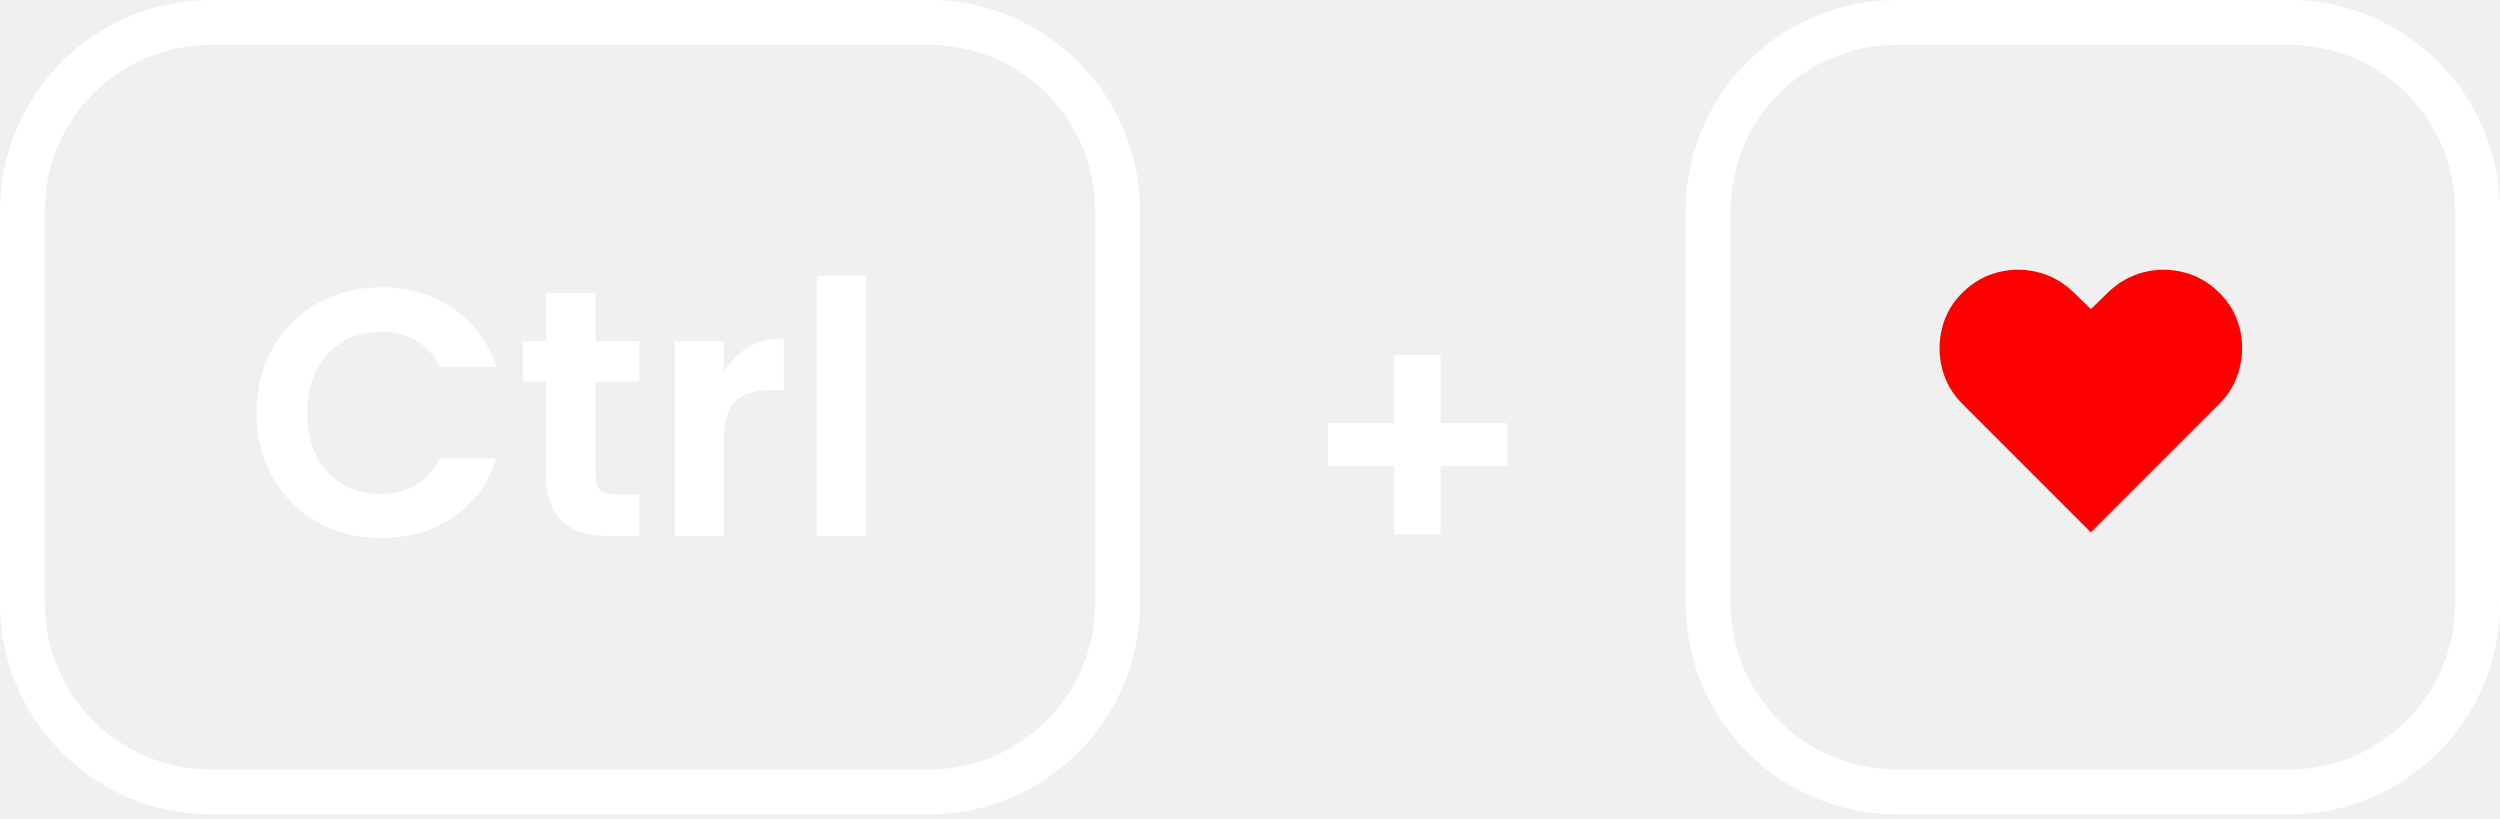
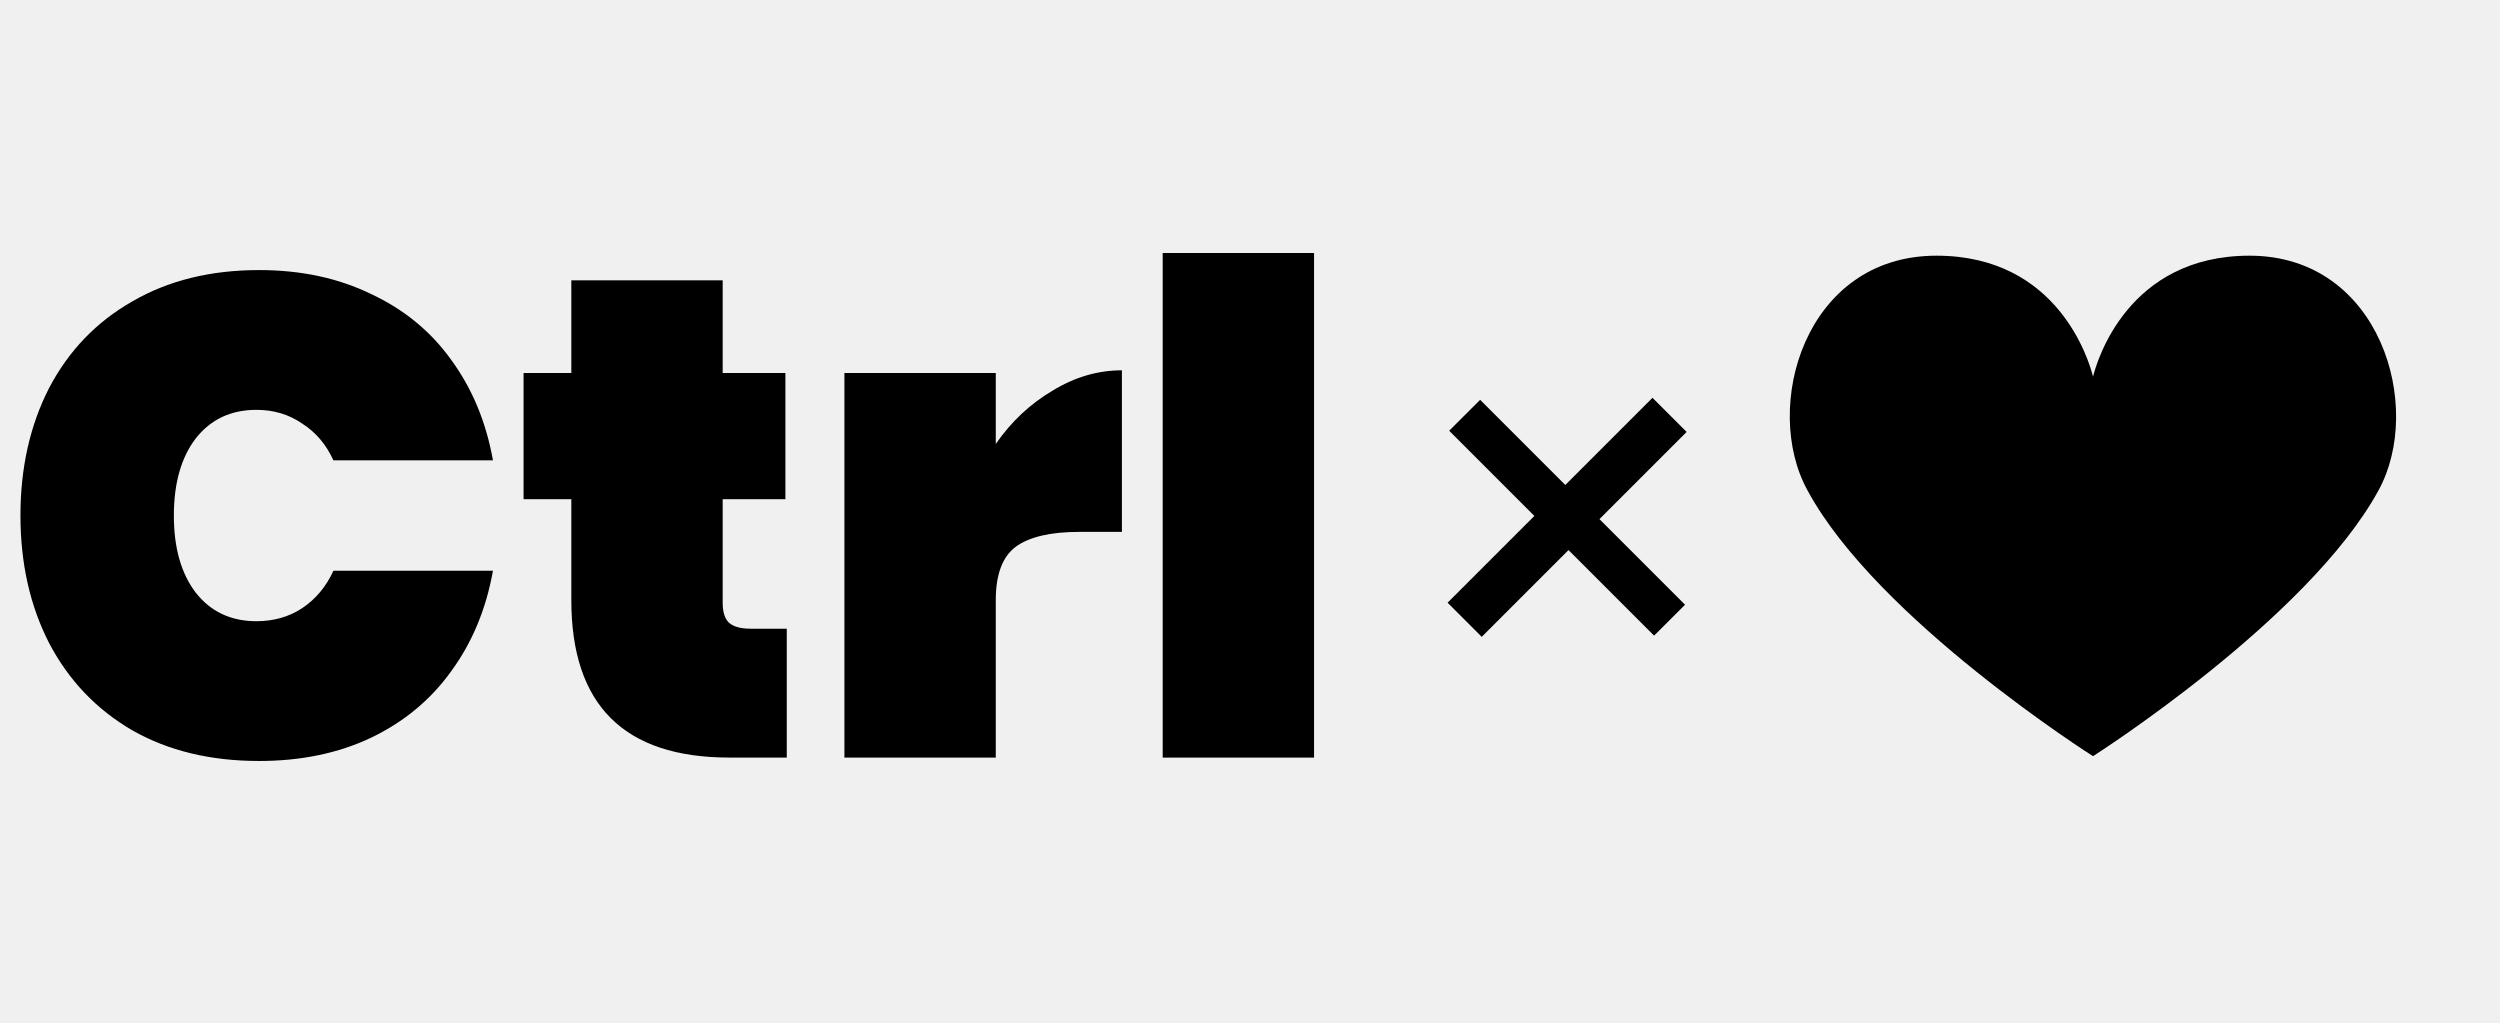
- <svg xmlns="http://www.w3.org/2000/svg" width="165" height="54" viewBox="0 0 165 54" fill="none">
-   <path d="M137.996 35.135L129.524 26.663C128.849 25.987 128.398 25.201 128.173 24.306C127.953 23.41 127.956 22.52 128.181 21.636C128.406 20.746 128.854 19.971 129.524 19.312C130.211 18.636 130.994 18.188 131.873 17.969C132.758 17.743 133.639 17.743 134.518 17.969C135.403 18.194 136.189 18.642 136.875 19.312L137.996 20.4L139.117 19.312C139.809 18.642 140.595 18.194 141.474 17.969C142.353 17.743 143.232 17.743 144.111 17.969C144.996 18.188 145.781 18.636 146.468 19.312C147.138 19.971 147.586 20.746 147.811 21.636C148.036 22.52 148.036 23.41 147.811 24.306C147.591 25.201 147.144 25.987 146.468 26.663L137.996 35.135Z" fill="#FF0000" />
-   <rect x="112.736" y="1.478" width="50.786" height="50.786" rx="12.446" stroke="white" stroke-width="2.956" />
-   <path d="M16.932 27.249C16.932 25.655 17.288 24.232 17.999 22.979C18.726 21.71 19.709 20.727 20.946 20.031C22.2 19.32 23.6 18.964 25.147 18.964C26.957 18.964 28.543 19.428 29.904 20.356C31.266 21.285 32.217 22.569 32.759 24.209H29.022C28.651 23.435 28.125 22.855 27.444 22.468C26.779 22.081 26.006 21.888 25.124 21.888C24.18 21.888 23.337 22.112 22.594 22.561C21.867 22.994 21.294 23.613 20.877 24.417C20.474 25.222 20.273 26.166 20.273 27.249C20.273 28.316 20.474 29.26 20.877 30.08C21.294 30.884 21.867 31.511 22.594 31.96C23.337 32.393 24.18 32.609 25.124 32.609C26.006 32.609 26.779 32.416 27.444 32.029C28.125 31.627 28.651 31.039 29.022 30.265H32.759C32.217 31.921 31.266 33.213 29.904 34.141C28.558 35.054 26.972 35.51 25.147 35.51C23.6 35.51 22.2 35.162 20.946 34.466C19.709 33.754 18.726 32.772 17.999 31.519C17.288 30.265 16.932 28.842 16.932 27.249ZM39.316 25.183V31.403C39.316 31.836 39.417 32.153 39.618 32.354C39.835 32.54 40.191 32.633 40.685 32.633H42.194V35.371H40.152C37.413 35.371 36.044 34.041 36.044 31.379V25.183H34.513V22.514H36.044V19.335H39.316V22.514H42.194V25.183H39.316ZM47.78 24.51C48.197 23.829 48.739 23.296 49.404 22.909C50.085 22.522 50.858 22.329 51.725 22.329V25.74H50.866C49.845 25.74 49.072 25.98 48.546 26.46C48.035 26.939 47.78 27.775 47.78 28.966V35.371H44.531V22.514H47.78V24.51ZM57.162 18.198V35.371H53.913V18.198H57.162Z" fill="white" />
-   <rect x="1.478" y="1.478" width="72.283" height="50.786" rx="12.446" stroke="white" stroke-width="2.956" />
-   <path d="M99.469 30.757H95.083V35.26H92.02V30.757H87.633V27.926H92.02V23.424H95.083V27.926H99.469V30.757Z" fill="white" />
+ <svg xmlns="http://www.w3.org/2000/svg" width="132" height="54" viewBox="0 0 132 54" fill="none">
+   <path d="M1.08 27.22C1.08 24.7 1.584 22.456 2.592 20.488C3.624 18.52 5.088 16.996 6.984 15.916C8.88 14.812 11.112 14.26 13.68 14.26C15.888 14.26 17.856 14.68 19.584 15.52C21.336 16.336 22.752 17.5 23.832 19.012C24.936 20.524 25.668 22.288 26.028 24.304H17.604C17.22 23.464 16.668 22.816 15.948 22.36C15.252 21.88 14.448 21.64 13.536 21.64C12.192 21.64 11.124 22.144 10.332 23.152C9.564 24.16 9.18 25.516 9.18 27.22C9.18 28.924 9.564 30.28 10.332 31.288C11.124 32.296 12.192 32.8 13.536 32.8C14.448 32.8 15.252 32.572 15.948 32.116C16.668 31.636 17.22 30.976 17.604 30.136H26.028C25.668 32.152 24.936 33.916 23.832 35.428C22.752 36.94 21.336 38.116 19.584 38.956C17.856 39.772 15.888 40.18 13.68 40.18C11.112 40.18 8.88 39.64 6.984 38.56C5.088 37.456 3.624 35.92 2.592 33.952C1.584 31.984 1.08 29.74 1.08 27.22ZM41.541 33.196V40H38.517C32.95 40 30.166 37.228 30.166 31.684V26.356H27.645V19.696H30.166V14.8H38.157V19.696H41.469V26.356H38.157V31.828C38.157 32.308 38.266 32.656 38.481 32.872C38.721 33.088 39.105 33.196 39.633 33.196H41.541ZM52.577 23.44C53.393 22.264 54.389 21.328 55.565 20.632C56.741 19.912 57.965 19.552 59.237 19.552V28.084H56.969C55.457 28.084 54.341 28.348 53.621 28.876C52.925 29.404 52.577 30.34 52.577 31.684V40H44.585V19.696H52.577V23.44ZM69.382 13.36V40H61.39V13.36H69.382Z" fill="black" />
+   <path d="M87.336 33.562L82.818 29.044L78.236 33.626L76.433 31.823L81.015 27.241L76.517 22.743L78.151 21.11L82.648 25.607L87.251 21.004L89.055 22.807L84.451 27.41L88.97 31.929L87.336 33.562Z" fill="black" />
+   <path d="M118.776 13.5C125.707 13.5 128.002 21.516 125.581 25.899C121.866 32.704 110.511 39.926 110.511 39.926C110.511 39.926 99.114 32.704 95.44 25.899C93.018 21.516 95.273 13.5 102.245 13.5C108.675 13.5 110.302 19.052 110.512 19.887C110.72 19.052 112.349 13.5 118.779 13.5H118.776Z" fill="black" />
</svg>
